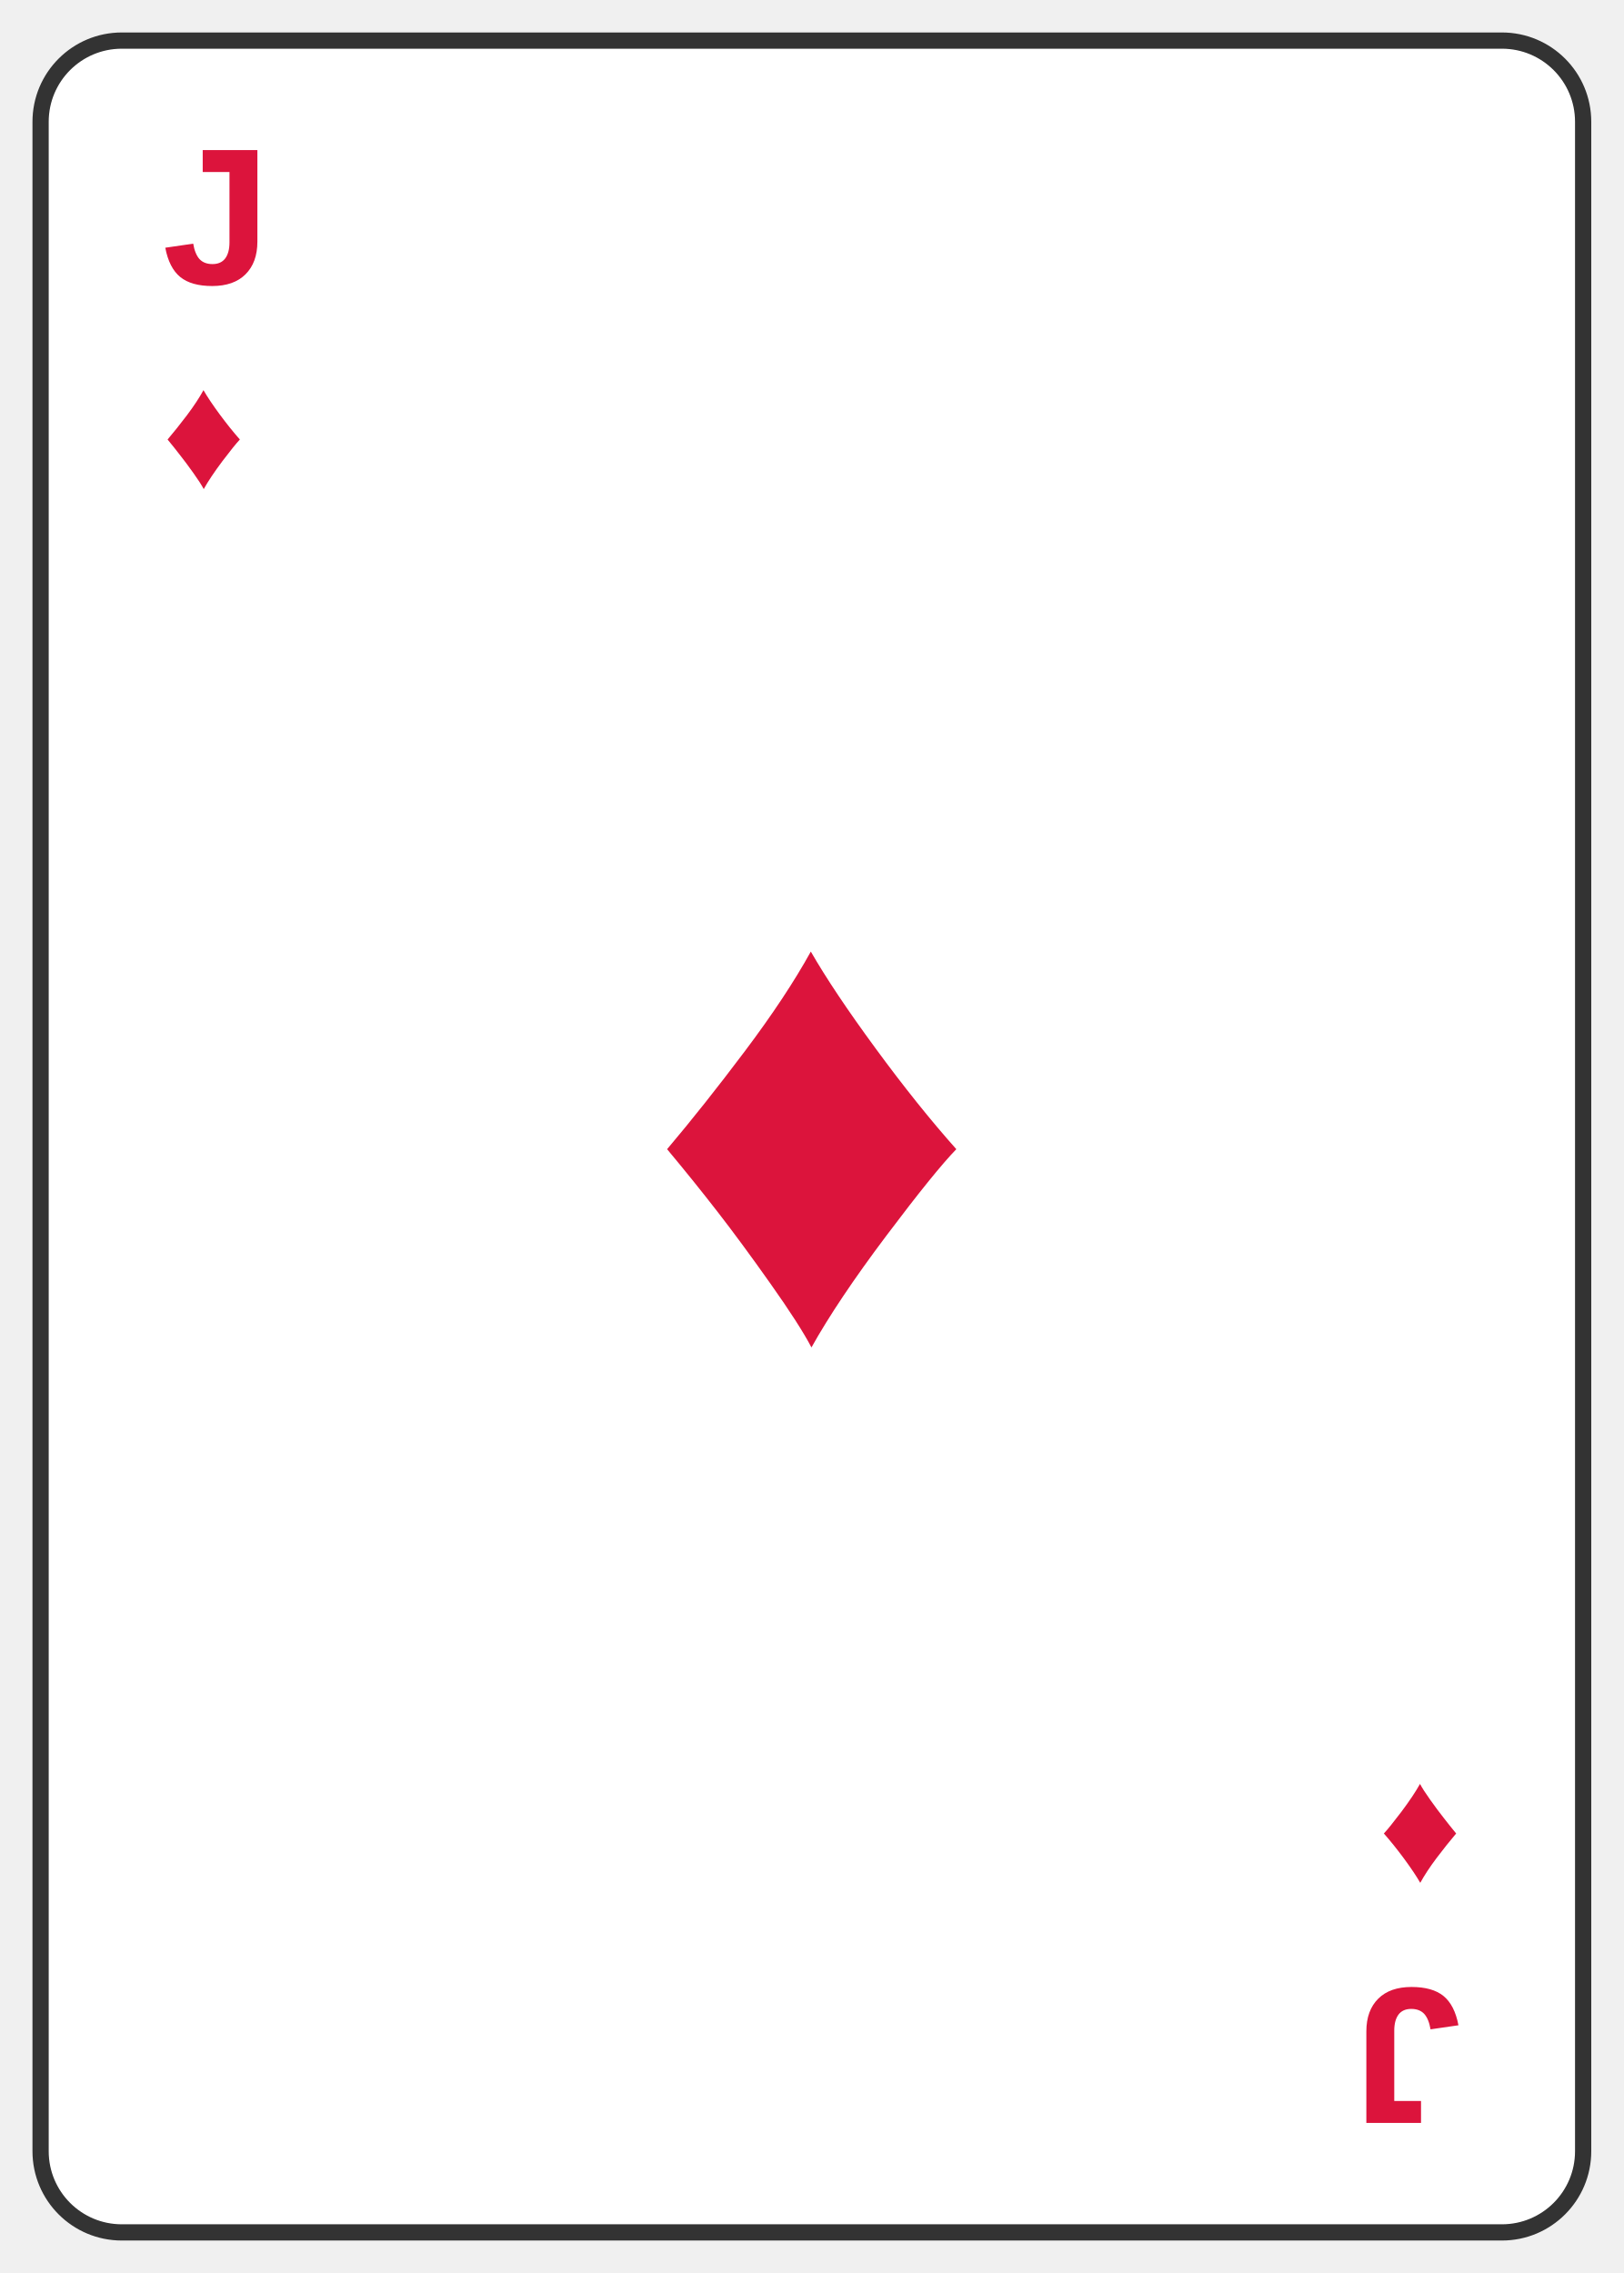
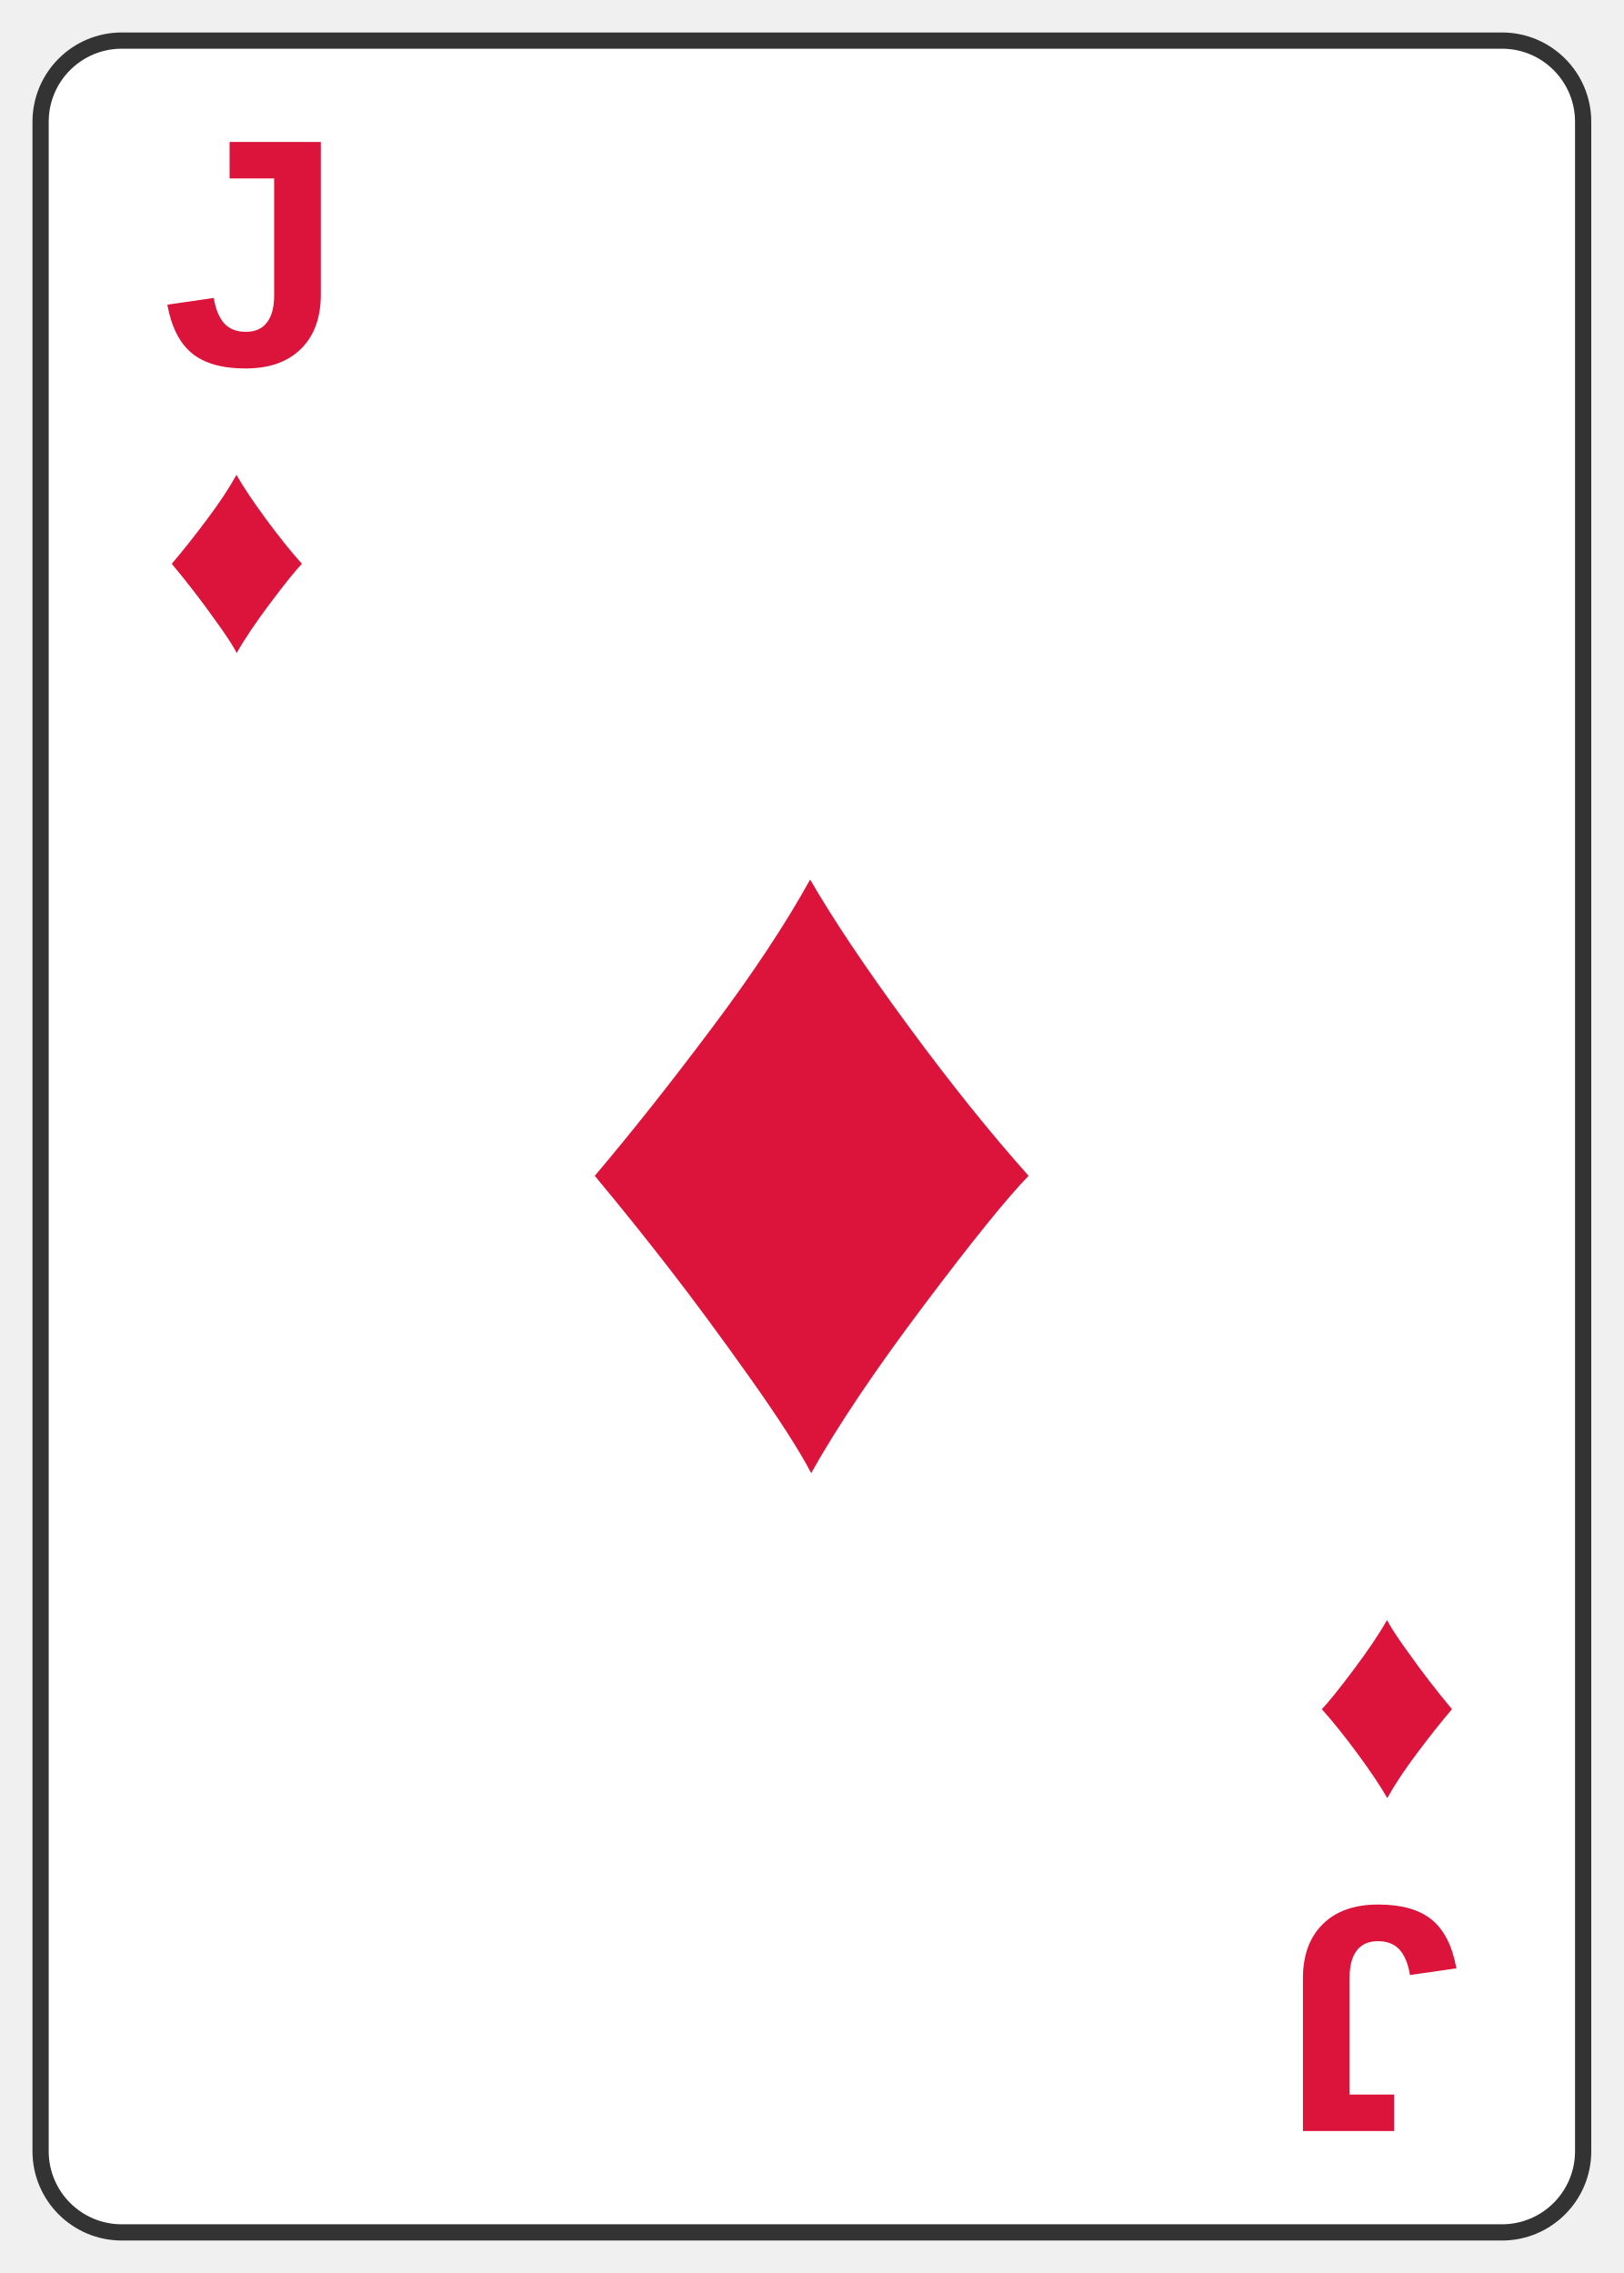
<svg xmlns="http://www.w3.org/2000/svg" width="200" height="280" viewBox="0 0 200 280">
  <rect x="5" y="5" width="190" height="270" rx="10" fill="#ffffff" stroke="#333333" stroke-width="2" />
-   <text x="20" y="35" font-family="Arial, sans-serif" font-size="24" font-weight="bold" fill="#DC143C">J</text>
-   <text x="20" y="60" font-family="Arial, sans-serif" font-size="20" fill="#DC143C">♦</text>
+   <text x="20" y="45" font-family="Arial, sans-serif" font-size="40" font-weight="bold" fill="#DC143C">J</text>
+   <text x="20" y="80" font-family="Arial, sans-serif" font-size="36" fill="#DC143C">♦</text>
  <g transform="rotate(180, 100, 140)">
-     <text x="20" y="35" font-family="Arial, sans-serif" font-size="24" font-weight="bold" fill="#DC143C">J</text>
-     <text x="20" y="60" font-family="Arial, sans-serif" font-size="20" fill="#DC143C">♦</text>
+     <text x="20" y="45" font-family="Arial, sans-serif" font-size="40" font-weight="bold" fill="#DC143C">J</text>
+     <text x="20" y="80" font-family="Arial, sans-serif" font-size="36" fill="#DC143C">♦</text>
  </g>
-   <text x="100" y="165" font-family="Arial, sans-serif" font-size="80" fill="#DC143C" text-anchor="middle">♦</text>
+   <text x="100" y="180" font-family="Arial, sans-serif" font-size="120" fill="#DC143C" text-anchor="middle">♦</text>
</svg>
